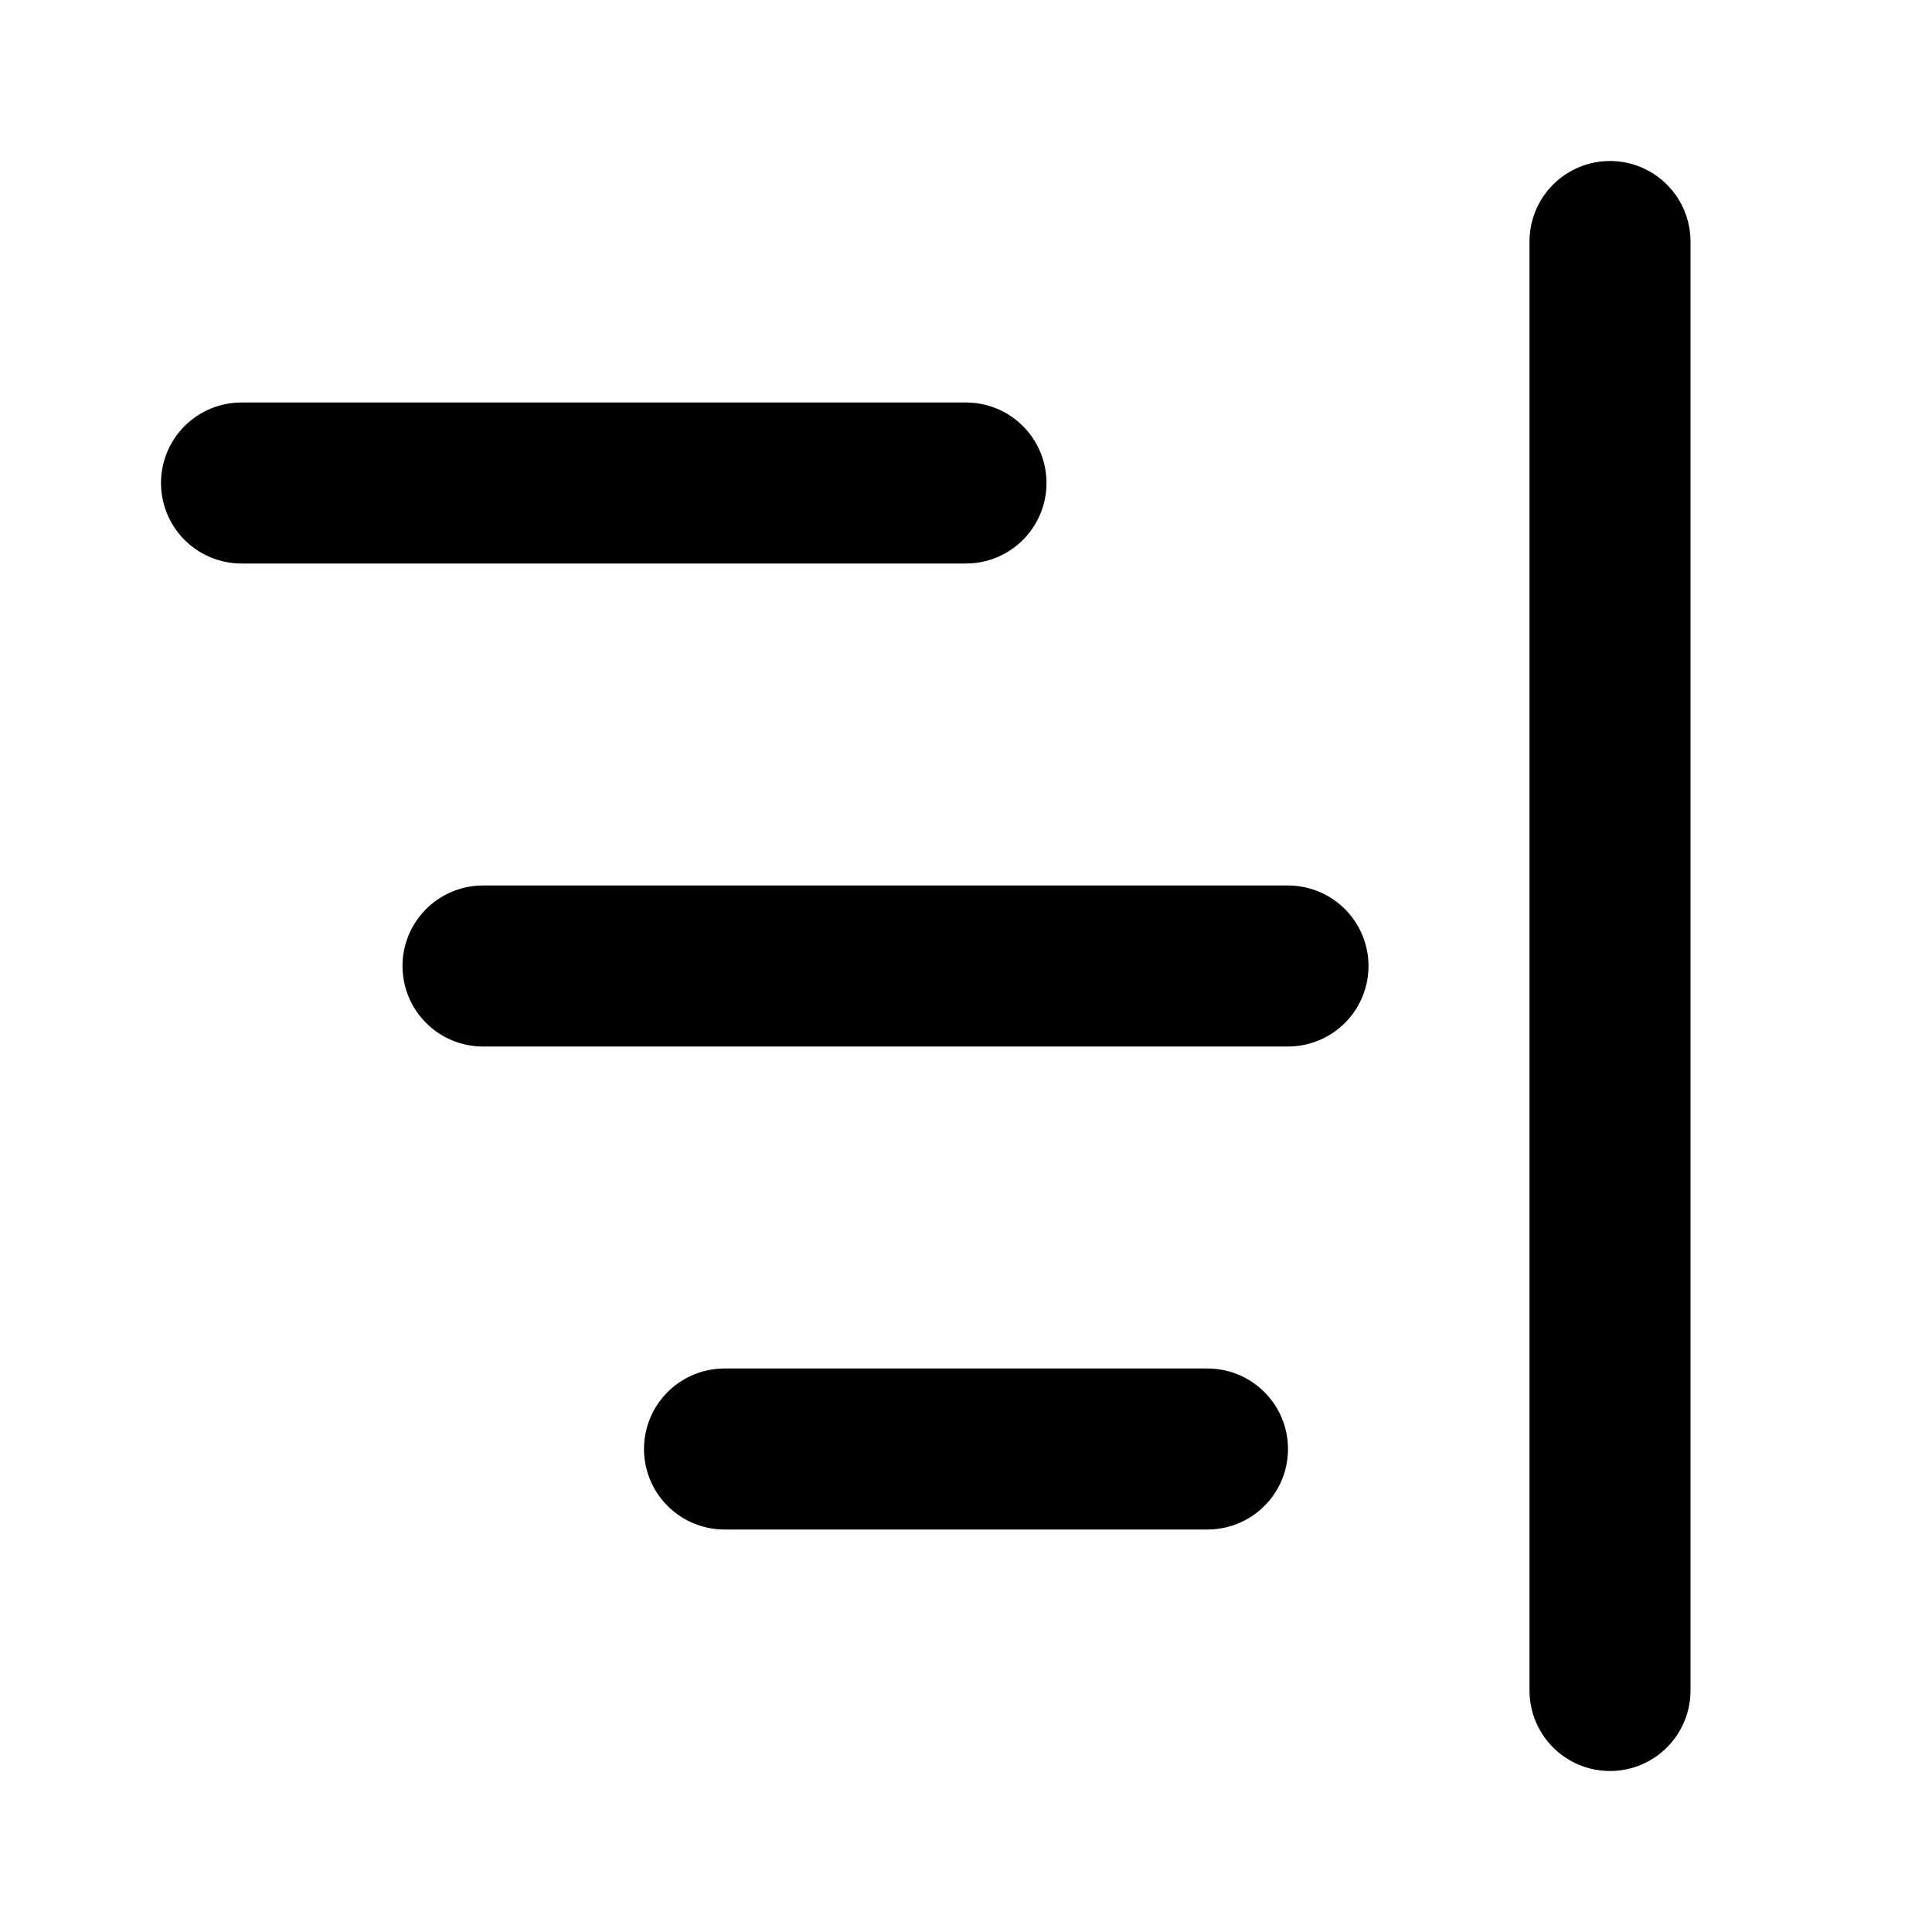
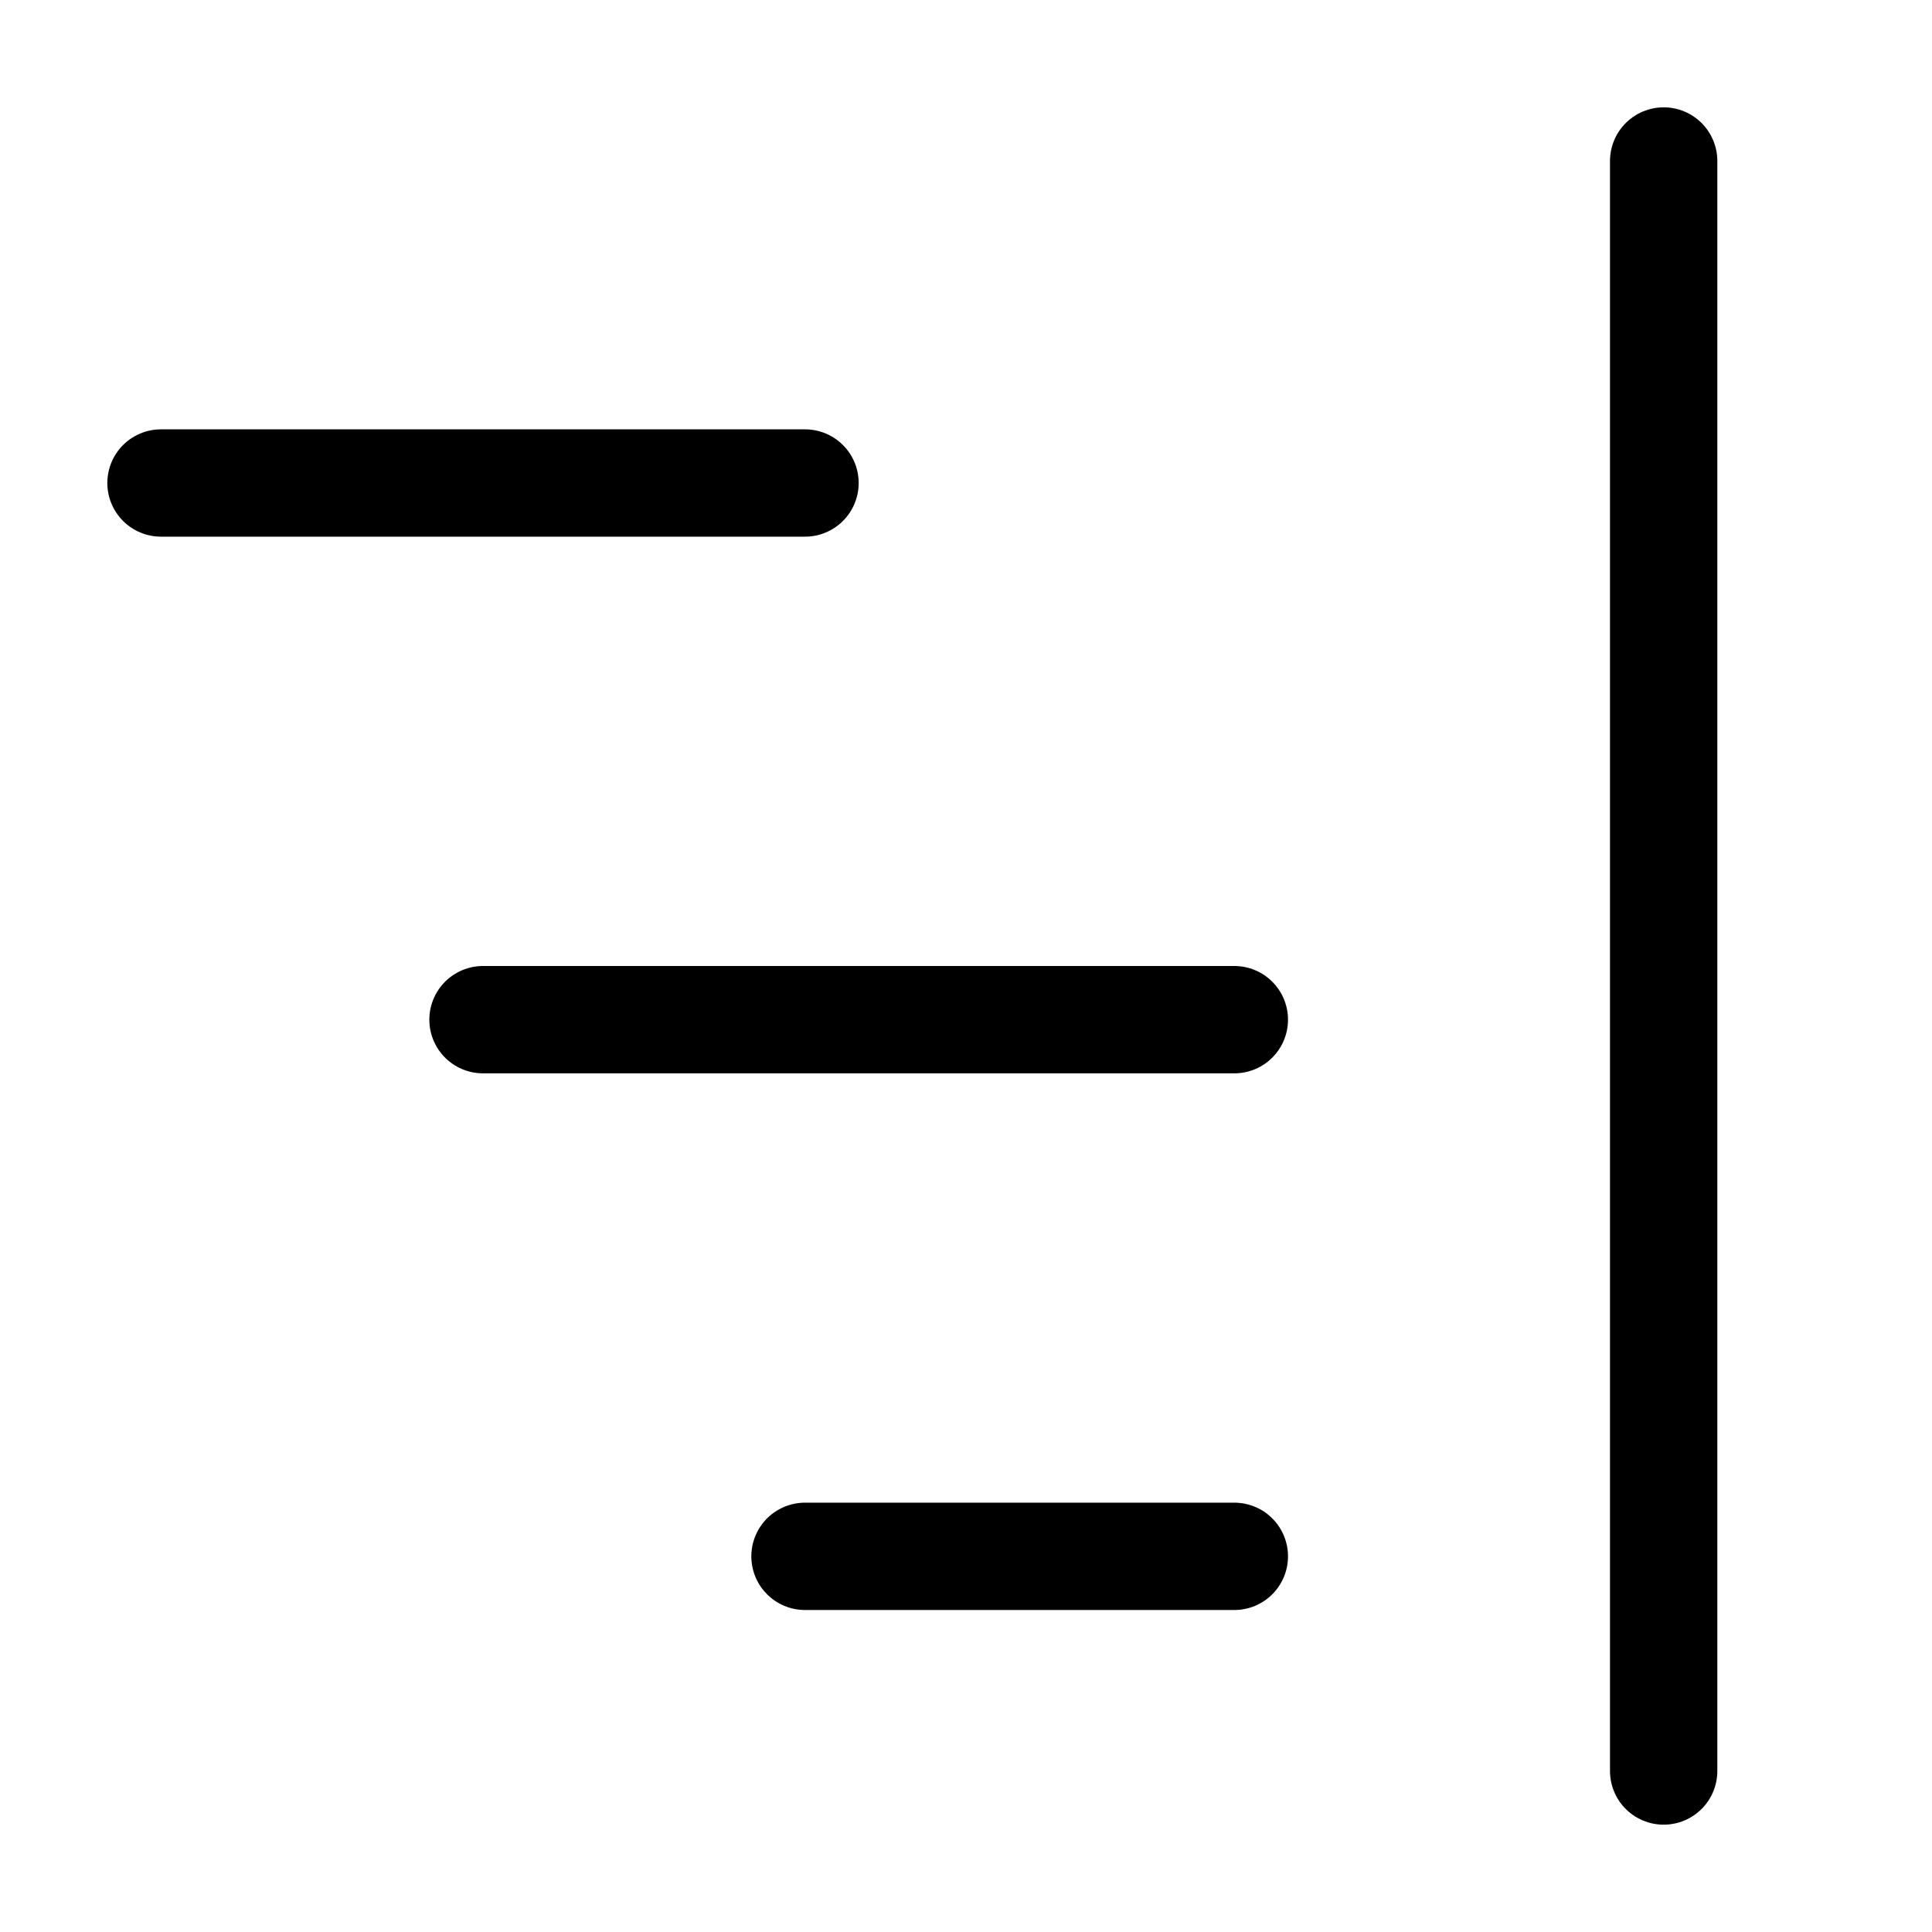
- <svg xmlns="http://www.w3.org/2000/svg" width="24" height="24" viewBox="0 0 24 24" fill="none" stroke="#000000" stroke-width="2" stroke-linecap="round" stroke-linejoin="round">
-   <path d="M3 6h9M6 12h10M9 18h6" />
-   <path d="M20 3v18" />
+ <svg xmlns="http://www.w3.org/2000/svg" width="18" height="18" viewBox="0 0 18 18" fill="none" stroke="#000000" stroke-width="1" stroke-linecap="round" stroke-linejoin="round">
+   <path d="M1.5 4.5h6M4.5 9.5h7M7.5 14.5h4" />
+   <path d="M15.5 1.5v15" />
</svg>
